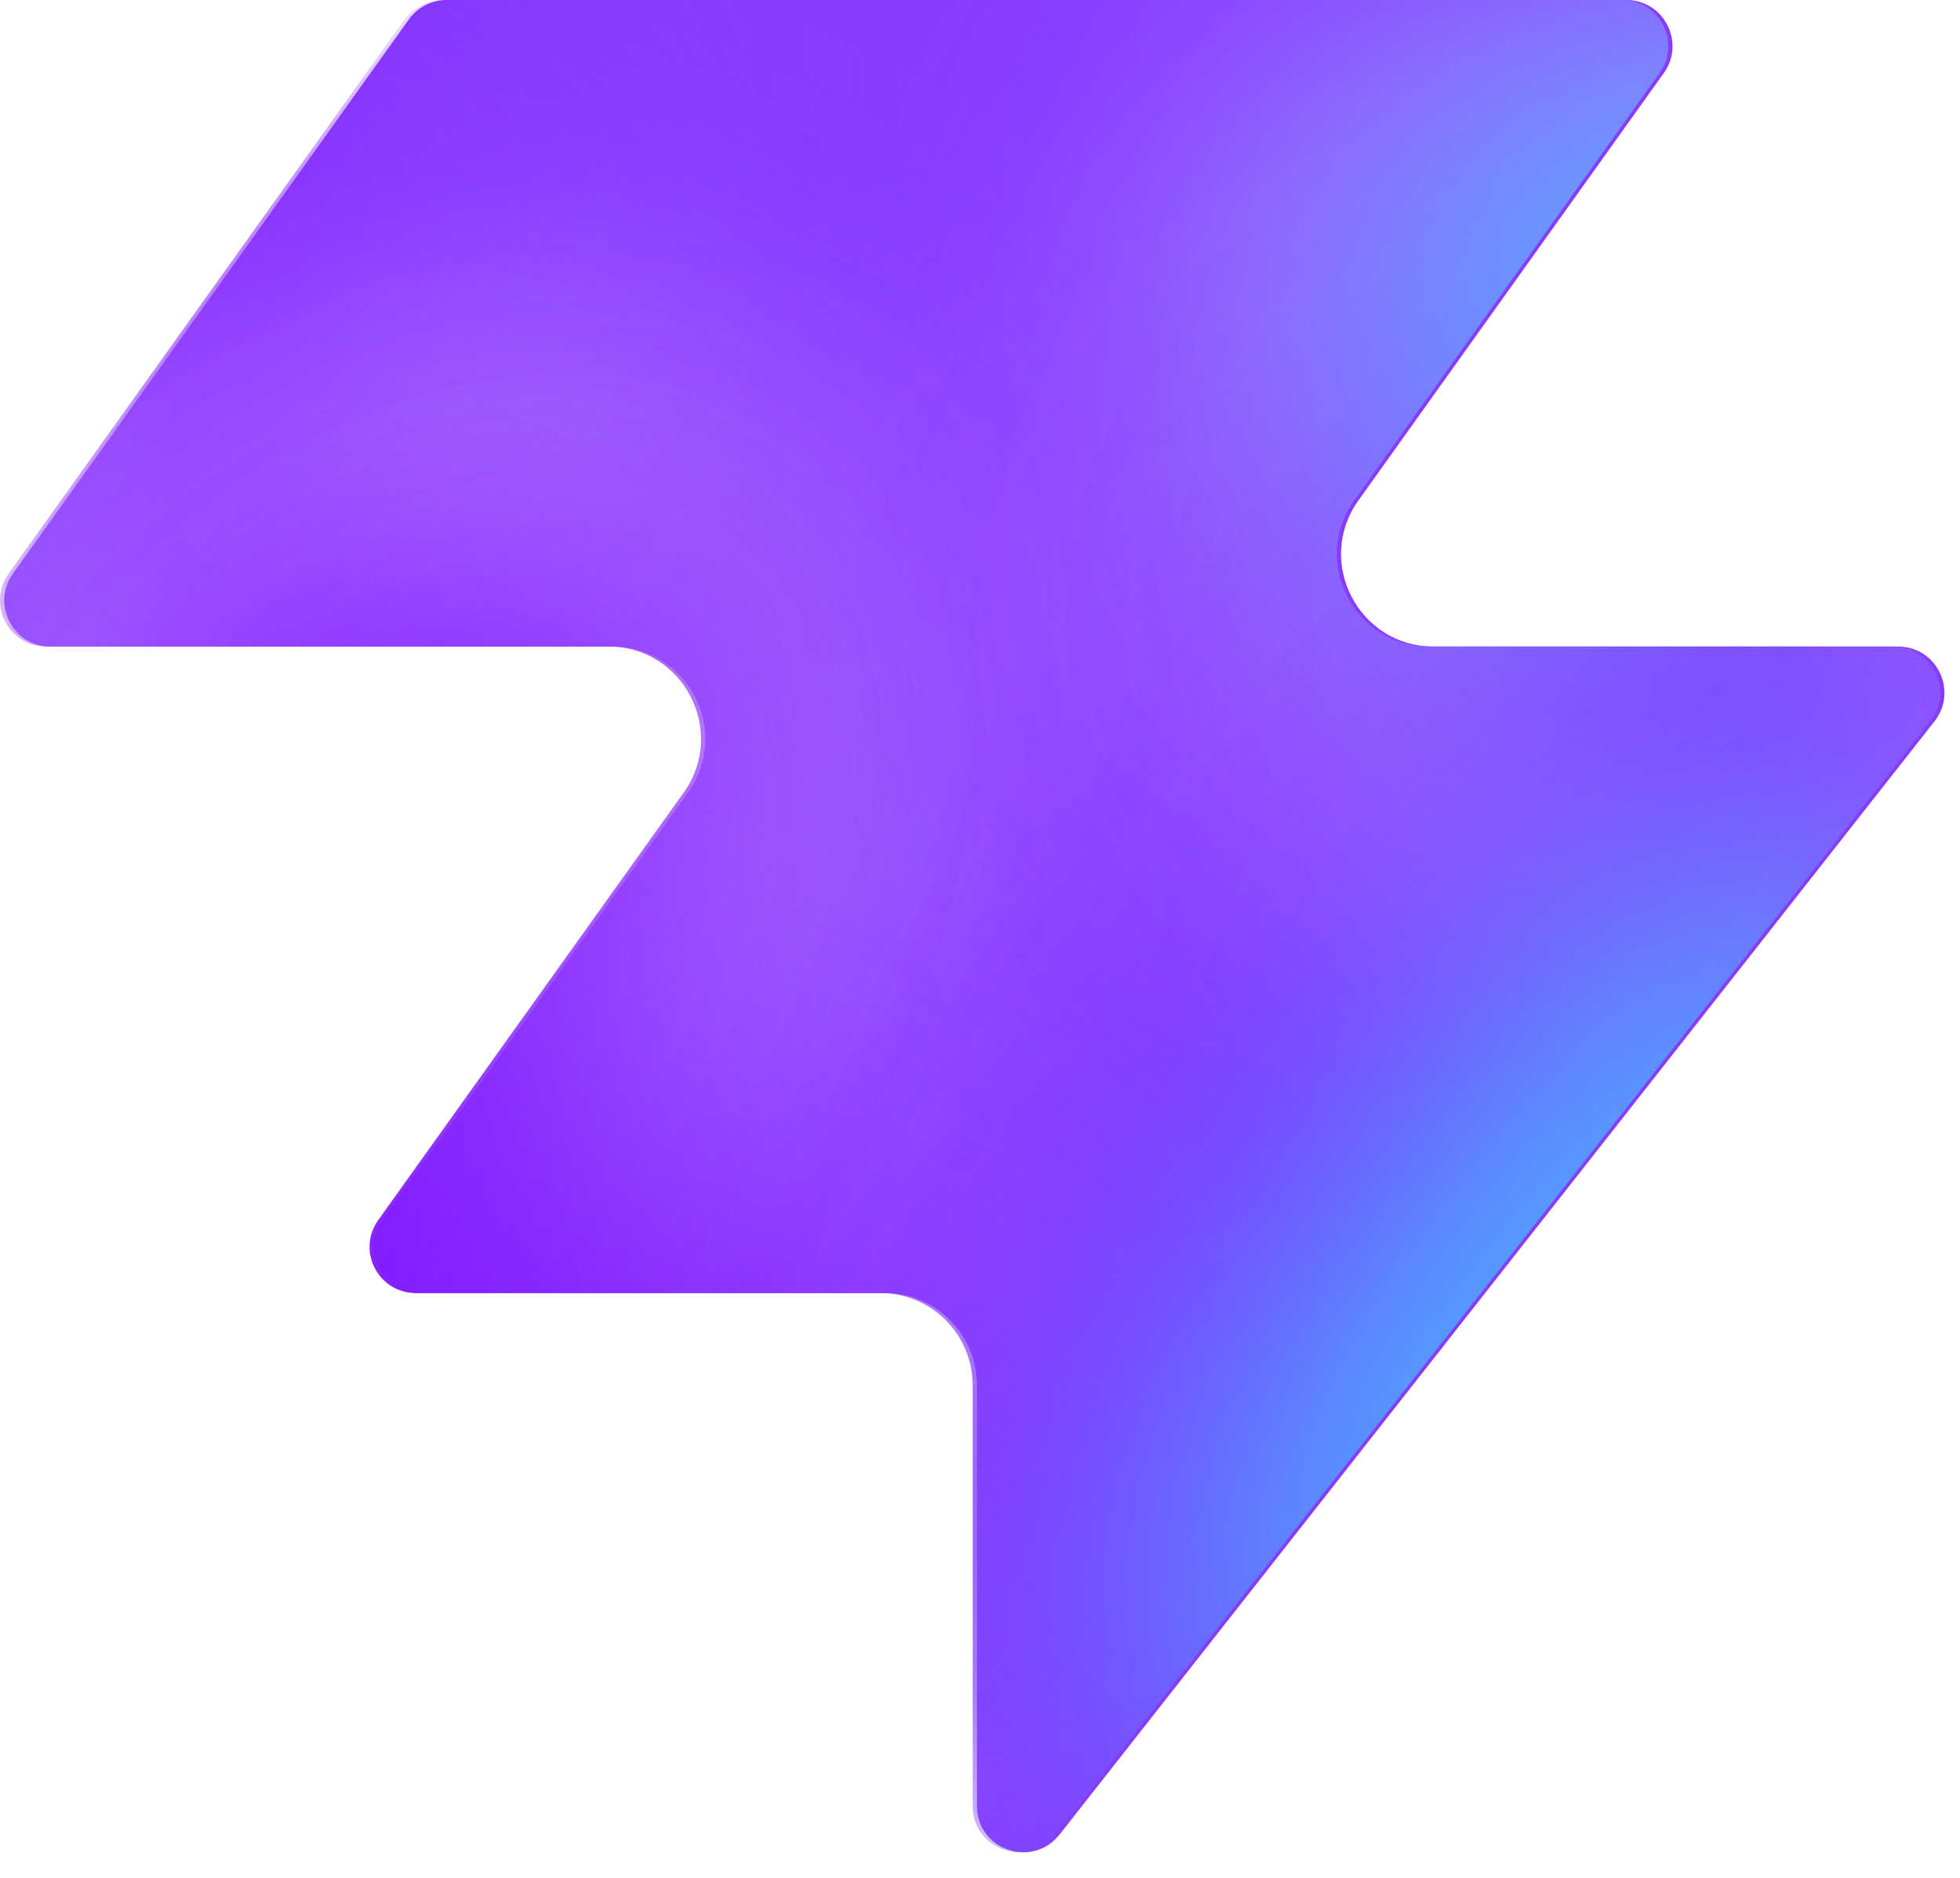
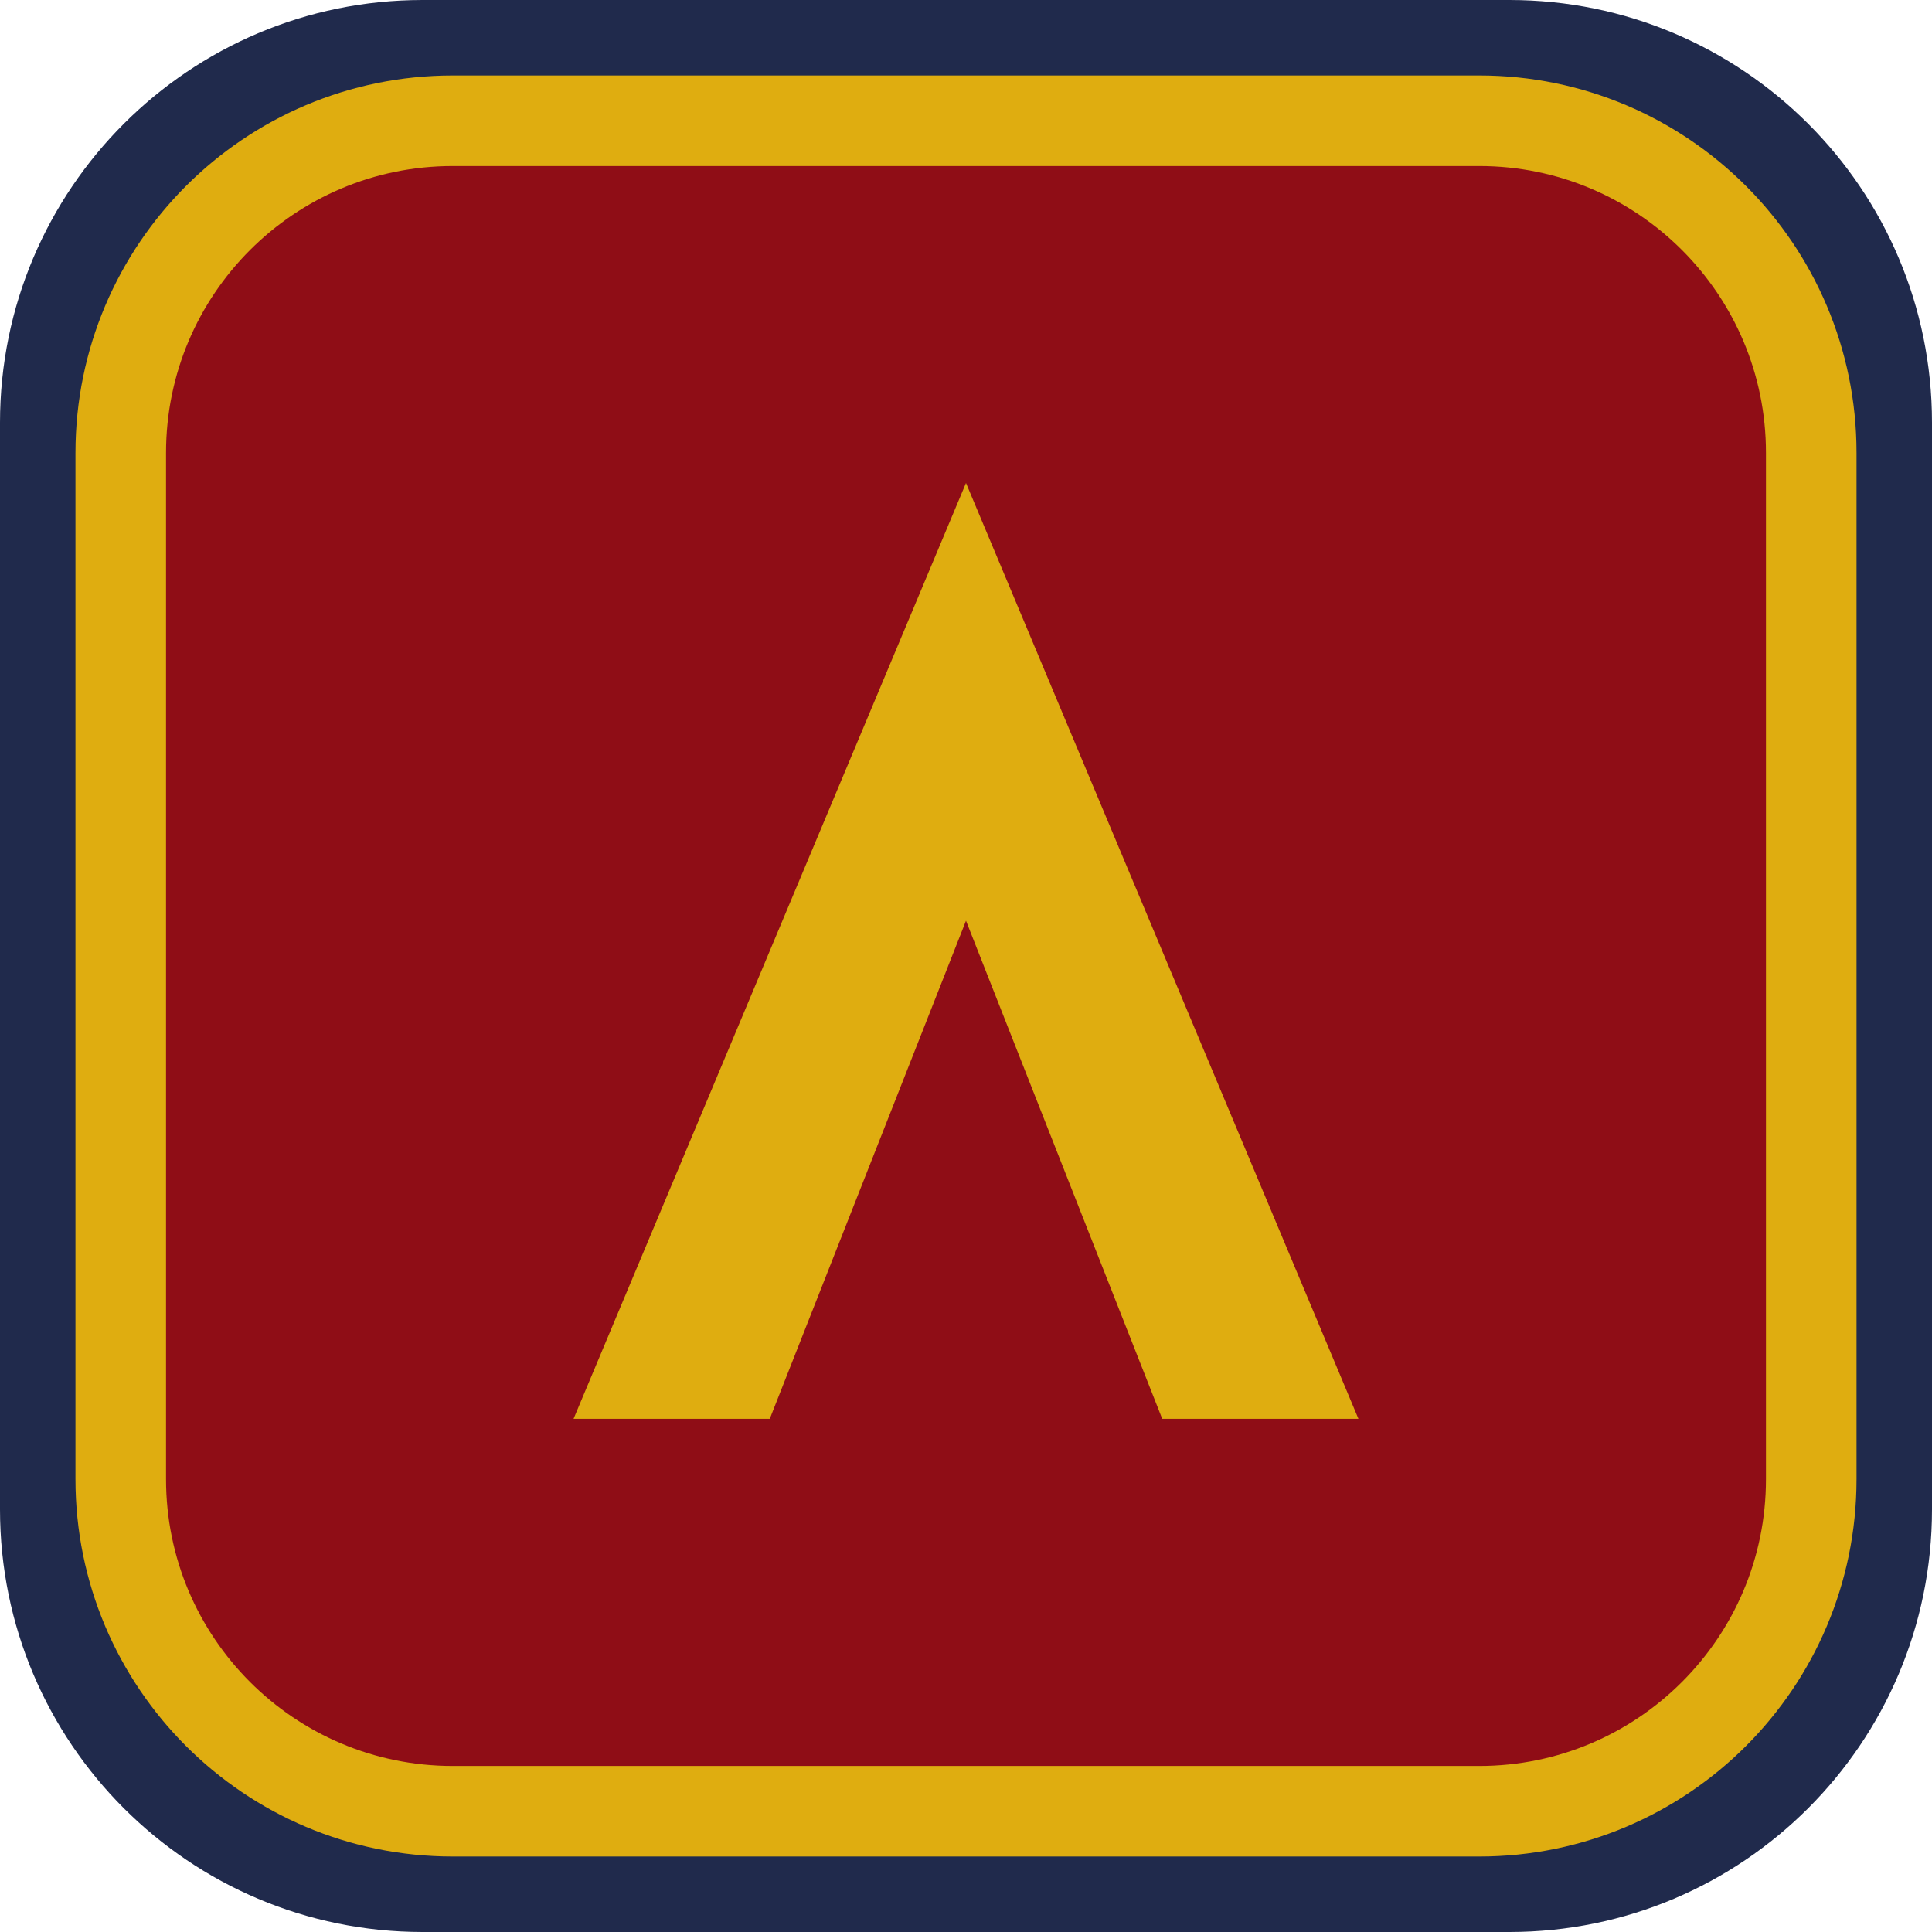
- <svg xmlns="http://www.w3.org/2000/svg" width="48" height="46" fill="none" viewBox="0 0 48 46">
-   <path fill="#863bff" d="M25.946 44.938c-.664.845-2.021.375-2.021-.698V33.937a2.26 2.26 0 0 0-2.262-2.262H10.287c-.92 0-1.456-1.04-.92-1.788l7.48-10.471c1.07-1.497 0-3.578-1.842-3.578H1.237c-.92 0-1.456-1.04-.92-1.788L10.013.474c.214-.297.556-.474.92-.474h28.894c.92 0 1.456 1.04.92 1.788l-7.48 10.471c-1.07 1.498 0 3.579 1.842 3.579h11.377c.943 0 1.473 1.088.89 1.83L25.947 44.94z" style="fill:#863bff;fill:color(display-p3 .525 .23 1);fill-opacity:1" />
-   <mask id="a" width="48" height="46" x="0" y="0" maskUnits="userSpaceOnUse" style="mask-type:alpha">
-     <path fill="#000" d="M25.842 44.938c-.664.844-2.021.375-2.021-.698V33.937a2.26 2.26 0 0 0-2.262-2.262H10.183c-.92 0-1.456-1.04-.92-1.788l7.48-10.471c1.07-1.498 0-3.579-1.842-3.579H1.133c-.92 0-1.456-1.04-.92-1.787L9.91.473c.214-.297.556-.474.92-.474h28.894c.92 0 1.456 1.04.92 1.788l-7.48 10.471c-1.07 1.498 0 3.578 1.842 3.578h11.377c.943 0 1.473 1.088.89 1.832L25.843 44.94z" style="fill:#000;fill-opacity:1" />
-   </mask>
-   <g mask="url(#a)">
-     <g filter="url(#b)">
-       <ellipse cx="5.508" cy="14.704" fill="#ede6ff" rx="5.508" ry="14.704" style="fill:#ede6ff;fill:color(display-p3 .927 .903 1);fill-opacity:1" transform="matrix(.00324 1 1 -.00324 -4.47 31.516)" />
-     </g>
-     <g filter="url(#c)">
-       <ellipse cx="10.399" cy="29.851" fill="#ede6ff" rx="10.399" ry="29.851" style="fill:#ede6ff;fill:color(display-p3 .927 .903 1);fill-opacity:1" transform="matrix(.00324 1 1 -.00324 -39.328 7.883)" />
-     </g>
-     <g filter="url(#d)">
-       <ellipse cx="5.508" cy="30.487" fill="#7e14ff" rx="5.508" ry="30.487" style="fill:#7e14ff;fill:color(display-p3 .492 .077 1);fill-opacity:1" transform="rotate(89.814 -25.913 -14.639)scale(1 -1)" />
-     </g>
-     <g filter="url(#e)">
-       <ellipse cx="5.508" cy="30.599" fill="#7e14ff" rx="5.508" ry="30.599" style="fill:#7e14ff;fill:color(display-p3 .492 .077 1);fill-opacity:1" transform="rotate(89.814 -32.644 -3.334)scale(1 -1)" />
-     </g>
-     <g filter="url(#f)">
-       <ellipse cx="5.508" cy="30.599" fill="#7e14ff" rx="5.508" ry="30.599" style="fill:#7e14ff;fill:color(display-p3 .492 .077 1);fill-opacity:1" transform="matrix(.00324 1 1 -.00324 -34.34 30.47)" />
-     </g>
-     <g filter="url(#g)">
-       <ellipse cx="14.072" cy="22.078" fill="#ede6ff" rx="14.072" ry="22.078" style="fill:#ede6ff;fill:color(display-p3 .927 .903 1);fill-opacity:1" transform="rotate(93.35 24.506 48.493)scale(-1 1)" />
-     </g>
-     <g filter="url(#h)">
-       <ellipse cx="3.47" cy="21.501" fill="#7e14ff" rx="3.47" ry="21.501" style="fill:#7e14ff;fill:color(display-p3 .492 .077 1);fill-opacity:1" transform="rotate(89.009 28.708 47.59)scale(-1 1)" />
-     </g>
-     <g filter="url(#i)">
-       <ellipse cx="3.47" cy="21.501" fill="#7e14ff" rx="3.47" ry="21.501" style="fill:#7e14ff;fill:color(display-p3 .492 .077 1);fill-opacity:1" transform="rotate(89.009 28.708 47.59)scale(-1 1)" />
-     </g>
-     <g filter="url(#j)">
-       <ellipse cx=".387" cy="8.972" fill="#7e14ff" rx="4.407" ry="29.108" style="fill:#7e14ff;fill:color(display-p3 .492 .077 1);fill-opacity:1" transform="rotate(39.51 .387 8.972)" />
-     </g>
-     <g filter="url(#k)">
-       <ellipse cx="47.523" cy="-6.092" fill="#7e14ff" rx="4.407" ry="29.108" style="fill:#7e14ff;fill:color(display-p3 .492 .077 1);fill-opacity:1" transform="rotate(37.892 47.523 -6.092)" />
-     </g>
-     <g filter="url(#l)">
-       <ellipse cx="41.412" cy="6.333" fill="#47bfff" rx="5.971" ry="9.665" style="fill:#47bfff;fill:color(display-p3 .28 .748 1);fill-opacity:1" transform="rotate(37.892 41.412 6.333)" />
-     </g>
-     <g filter="url(#m)">
-       <ellipse cx="-1.879" cy="38.332" fill="#7e14ff" rx="4.407" ry="29.108" style="fill:#7e14ff;fill:color(display-p3 .492 .077 1);fill-opacity:1" transform="rotate(37.892 -1.88 38.332)" />
-     </g>
-     <g filter="url(#n)">
-       <ellipse cx="-1.879" cy="38.332" fill="#7e14ff" rx="4.407" ry="29.108" style="fill:#7e14ff;fill:color(display-p3 .492 .077 1);fill-opacity:1" transform="rotate(37.892 -1.88 38.332)" />
-     </g>
-     <g filter="url(#o)">
-       <ellipse cx="35.651" cy="29.907" fill="#7e14ff" rx="4.407" ry="29.108" style="fill:#7e14ff;fill:color(display-p3 .492 .077 1);fill-opacity:1" transform="rotate(37.892 35.651 29.907)" />
-     </g>
-     <g filter="url(#p)">
-       <ellipse cx="38.418" cy="32.4" fill="#47bfff" rx="5.971" ry="15.297" style="fill:#47bfff;fill:color(display-p3 .28 .748 1);fill-opacity:1" transform="rotate(37.892 38.418 32.4)" />
-     </g>
-   </g>
-   <defs>
-     <filter id="b" width="60.045" height="41.654" x="-19.77" y="16.149" color-interpolation-filters="sRGB" filterUnits="userSpaceOnUse">
-       <feFlood flood-opacity="0" result="BackgroundImageFix" />
-       <feBlend in="SourceGraphic" in2="BackgroundImageFix" result="shape" />
-       <feGaussianBlur result="effect1_foregroundBlur_2002_17158" stdDeviation="7.659" />
-     </filter>
-     <filter id="c" width="90.34" height="51.437" x="-54.613" y="-7.533" color-interpolation-filters="sRGB" filterUnits="userSpaceOnUse">
-       <feFlood flood-opacity="0" result="BackgroundImageFix" />
-       <feBlend in="SourceGraphic" in2="BackgroundImageFix" result="shape" />
-       <feGaussianBlur result="effect1_foregroundBlur_2002_17158" stdDeviation="7.659" />
-     </filter>
-     <filter id="d" width="79.355" height="29.4" x="-49.64" y="2.03" color-interpolation-filters="sRGB" filterUnits="userSpaceOnUse">
-       <feFlood flood-opacity="0" result="BackgroundImageFix" />
-       <feBlend in="SourceGraphic" in2="BackgroundImageFix" result="shape" />
-       <feGaussianBlur result="effect1_foregroundBlur_2002_17158" stdDeviation="4.596" />
-     </filter>
-     <filter id="e" width="79.579" height="29.4" x="-45.045" y="20.029" color-interpolation-filters="sRGB" filterUnits="userSpaceOnUse">
-       <feFlood flood-opacity="0" result="BackgroundImageFix" />
-       <feBlend in="SourceGraphic" in2="BackgroundImageFix" result="shape" />
-       <feGaussianBlur result="effect1_foregroundBlur_2002_17158" stdDeviation="4.596" />
-     </filter>
-     <filter id="f" width="79.579" height="29.4" x="-43.513" y="21.178" color-interpolation-filters="sRGB" filterUnits="userSpaceOnUse">
-       <feFlood flood-opacity="0" result="BackgroundImageFix" />
-       <feBlend in="SourceGraphic" in2="BackgroundImageFix" result="shape" />
-       <feGaussianBlur result="effect1_foregroundBlur_2002_17158" stdDeviation="4.596" />
-     </filter>
-     <filter id="g" width="74.749" height="58.852" x="15.756" y="-17.901" color-interpolation-filters="sRGB" filterUnits="userSpaceOnUse">
-       <feFlood flood-opacity="0" result="BackgroundImageFix" />
-       <feBlend in="SourceGraphic" in2="BackgroundImageFix" result="shape" />
-       <feGaussianBlur result="effect1_foregroundBlur_2002_17158" stdDeviation="7.659" />
-     </filter>
-     <filter id="h" width="61.377" height="25.362" x="23.548" y="2.284" color-interpolation-filters="sRGB" filterUnits="userSpaceOnUse">
-       <feFlood flood-opacity="0" result="BackgroundImageFix" />
-       <feBlend in="SourceGraphic" in2="BackgroundImageFix" result="shape" />
-       <feGaussianBlur result="effect1_foregroundBlur_2002_17158" stdDeviation="4.596" />
-     </filter>
-     <filter id="i" width="61.377" height="25.362" x="23.548" y="2.284" color-interpolation-filters="sRGB" filterUnits="userSpaceOnUse">
-       <feFlood flood-opacity="0" result="BackgroundImageFix" />
-       <feBlend in="SourceGraphic" in2="BackgroundImageFix" result="shape" />
-       <feGaussianBlur result="effect1_foregroundBlur_2002_17158" stdDeviation="4.596" />
-     </filter>
-     <filter id="j" width="56.045" height="63.649" x="-27.636" y="-22.853" color-interpolation-filters="sRGB" filterUnits="userSpaceOnUse">
-       <feFlood flood-opacity="0" result="BackgroundImageFix" />
-       <feBlend in="SourceGraphic" in2="BackgroundImageFix" result="shape" />
-       <feGaussianBlur result="effect1_foregroundBlur_2002_17158" stdDeviation="4.596" />
-     </filter>
-     <filter id="k" width="54.814" height="64.646" x="20.116" y="-38.415" color-interpolation-filters="sRGB" filterUnits="userSpaceOnUse">
-       <feFlood flood-opacity="0" result="BackgroundImageFix" />
-       <feBlend in="SourceGraphic" in2="BackgroundImageFix" result="shape" />
-       <feGaussianBlur result="effect1_foregroundBlur_2002_17158" stdDeviation="4.596" />
-     </filter>
-     <filter id="l" width="33.541" height="35.313" x="24.641" y="-11.323" color-interpolation-filters="sRGB" filterUnits="userSpaceOnUse">
-       <feFlood flood-opacity="0" result="BackgroundImageFix" />
-       <feBlend in="SourceGraphic" in2="BackgroundImageFix" result="shape" />
-       <feGaussianBlur result="effect1_foregroundBlur_2002_17158" stdDeviation="4.596" />
-     </filter>
-     <filter id="m" width="54.814" height="64.646" x="-29.286" y="6.009" color-interpolation-filters="sRGB" filterUnits="userSpaceOnUse">
-       <feFlood flood-opacity="0" result="BackgroundImageFix" />
-       <feBlend in="SourceGraphic" in2="BackgroundImageFix" result="shape" />
-       <feGaussianBlur result="effect1_foregroundBlur_2002_17158" stdDeviation="4.596" />
-     </filter>
-     <filter id="n" width="54.814" height="64.646" x="-29.286" y="6.009" color-interpolation-filters="sRGB" filterUnits="userSpaceOnUse">
-       <feFlood flood-opacity="0" result="BackgroundImageFix" />
-       <feBlend in="SourceGraphic" in2="BackgroundImageFix" result="shape" />
-       <feGaussianBlur result="effect1_foregroundBlur_2002_17158" stdDeviation="4.596" />
-     </filter>
-     <filter id="o" width="54.814" height="64.646" x="8.244" y="-2.416" color-interpolation-filters="sRGB" filterUnits="userSpaceOnUse">
-       <feFlood flood-opacity="0" result="BackgroundImageFix" />
-       <feBlend in="SourceGraphic" in2="BackgroundImageFix" result="shape" />
-       <feGaussianBlur result="effect1_foregroundBlur_2002_17158" stdDeviation="4.596" />
-     </filter>
-     <filter id="p" width="39.409" height="43.623" x="18.713" y="10.588" color-interpolation-filters="sRGB" filterUnits="userSpaceOnUse">
-       <feFlood flood-opacity="0" result="BackgroundImageFix" />
-       <feBlend in="SourceGraphic" in2="BackgroundImageFix" result="shape" />
-       <feGaussianBlur result="effect1_foregroundBlur_2002_17158" stdDeviation="4.596" />
-     </filter>
-   </defs>
+ <svg xmlns="http://www.w3.org/2000/svg" viewBox="0 0 64 64" fill="none">
+   <rect width="64" height="64" rx="14" fill="#202A4C" />
+   <rect x="4" y="4" width="56" height="56" rx="11" fill="#8F0D16" stroke="#DFAD10" stroke-width="3" />
+   <path d="M32 16L45 47H38.5L32 30.5L25.5 47H19L32 16Z" fill="#DFAD10" />
</svg>
